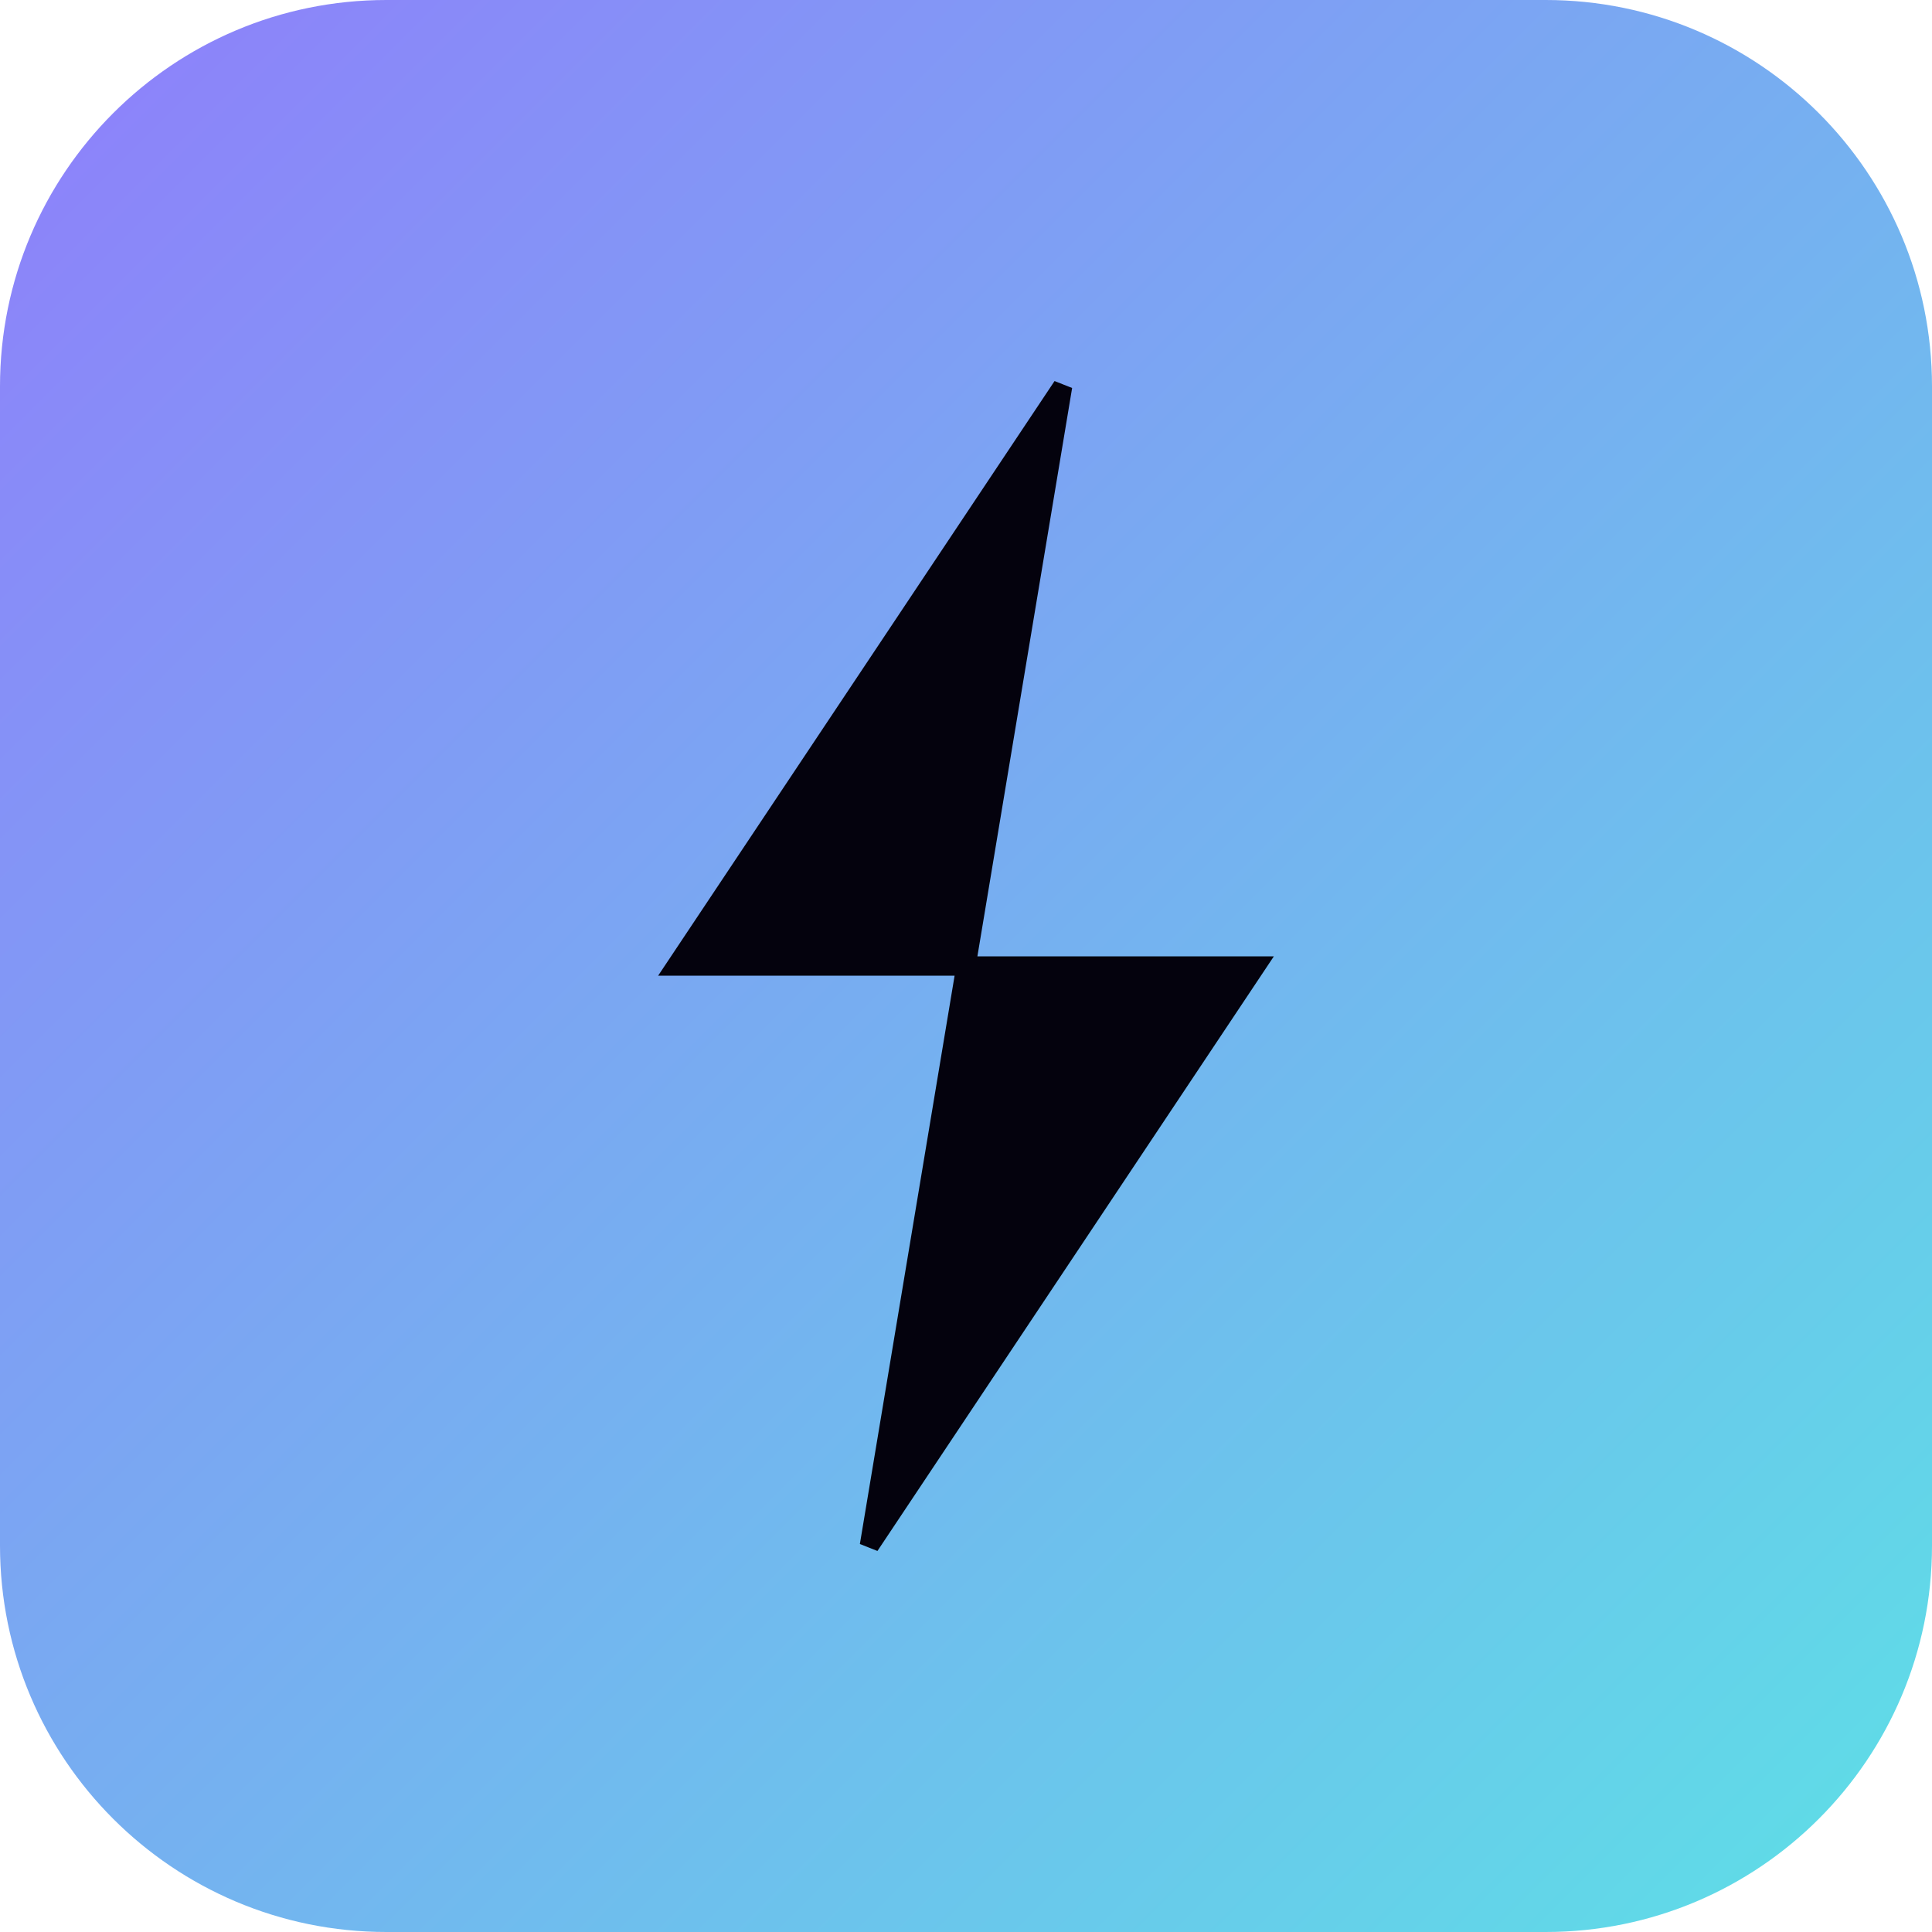
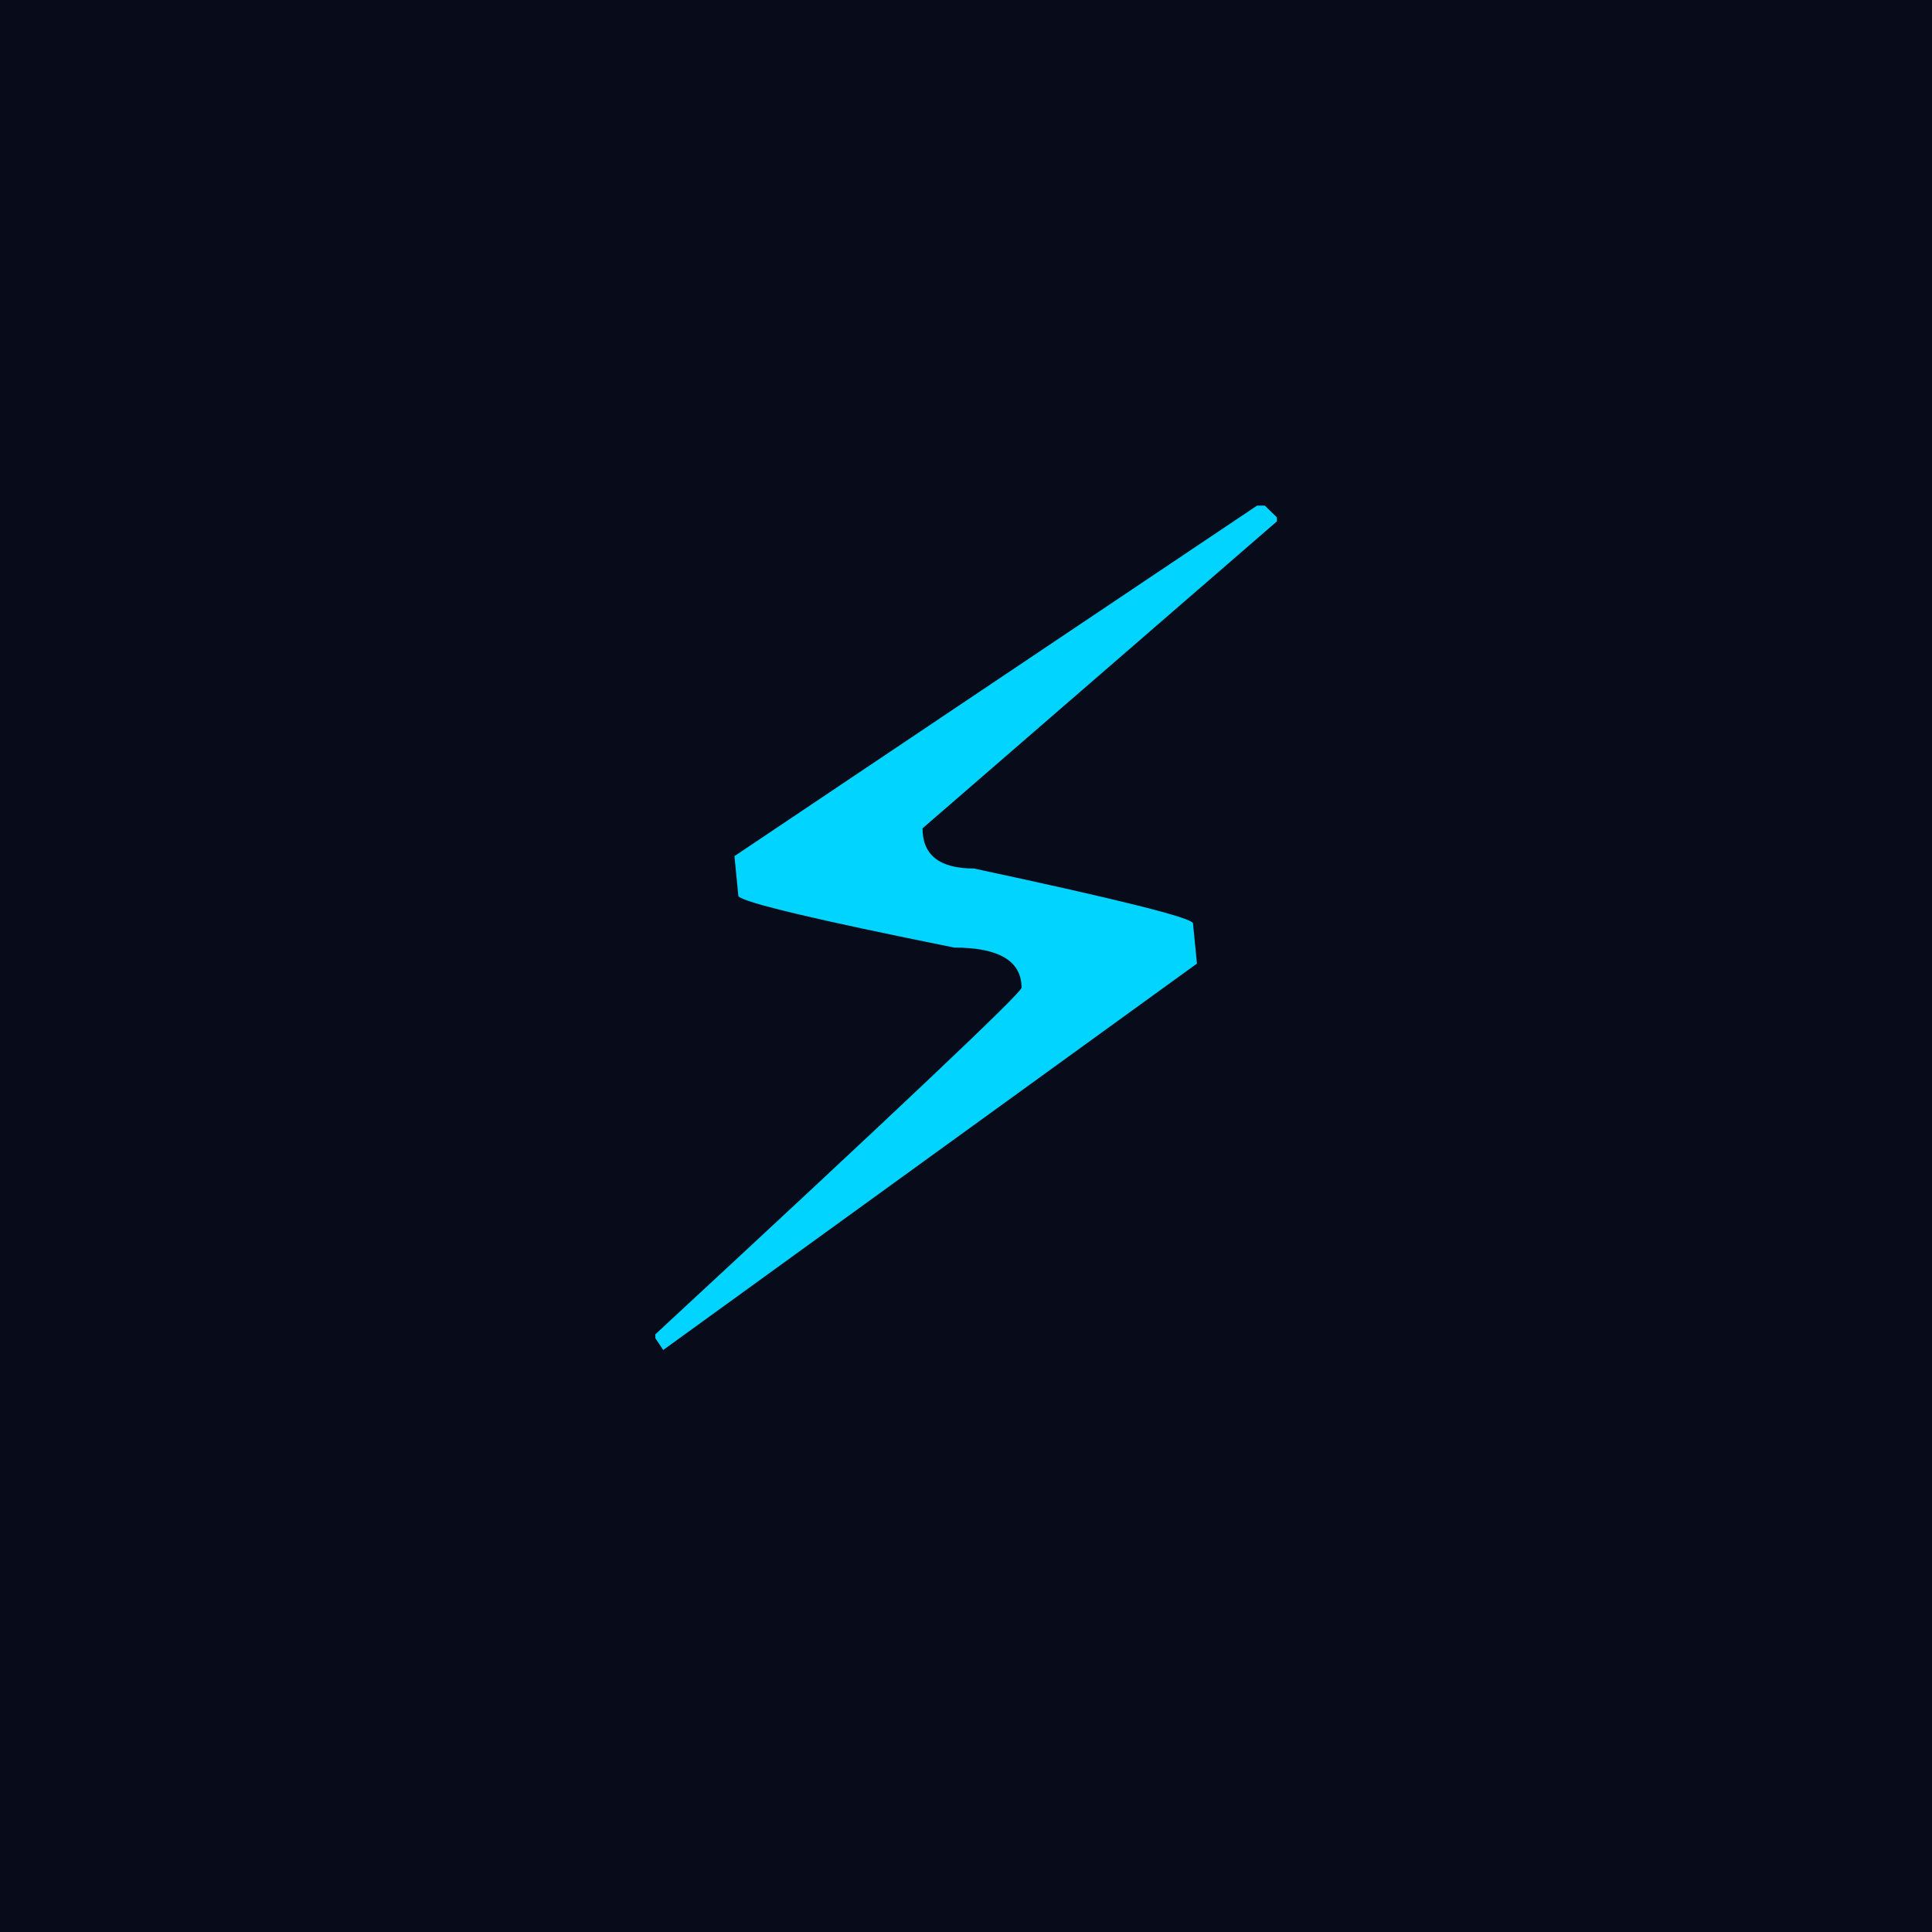
<svg xmlns="http://www.w3.org/2000/svg" viewBox="0 0 100 100">
-   <defs>
-     <linearGradient id="grad" x1="0%" y1="0%" x2="100%" y2="100%">
-       <stop offset="0%" style="stop-color:#8f7efb;stop-opacity:1" />
-       <stop offset="100%" style="stop-color:#5de0e6;stop-opacity:1" />
-     </linearGradient>
-   </defs>
-   <rect width="100" height="100" rx="20" fill="url(#grad)" />
-   <path d="M55 20 L35 50 H50 L45 80 L65 50 H50 Z" fill="#04020d" stroke="#04020d" stroke-width="1" />
+   <rect width="100" height="100" fill="#080c1a" />
+   <text x="50" y="70" font-size="60" text-anchor="middle" fill="#00d4ff">⚡</text>
</svg>
